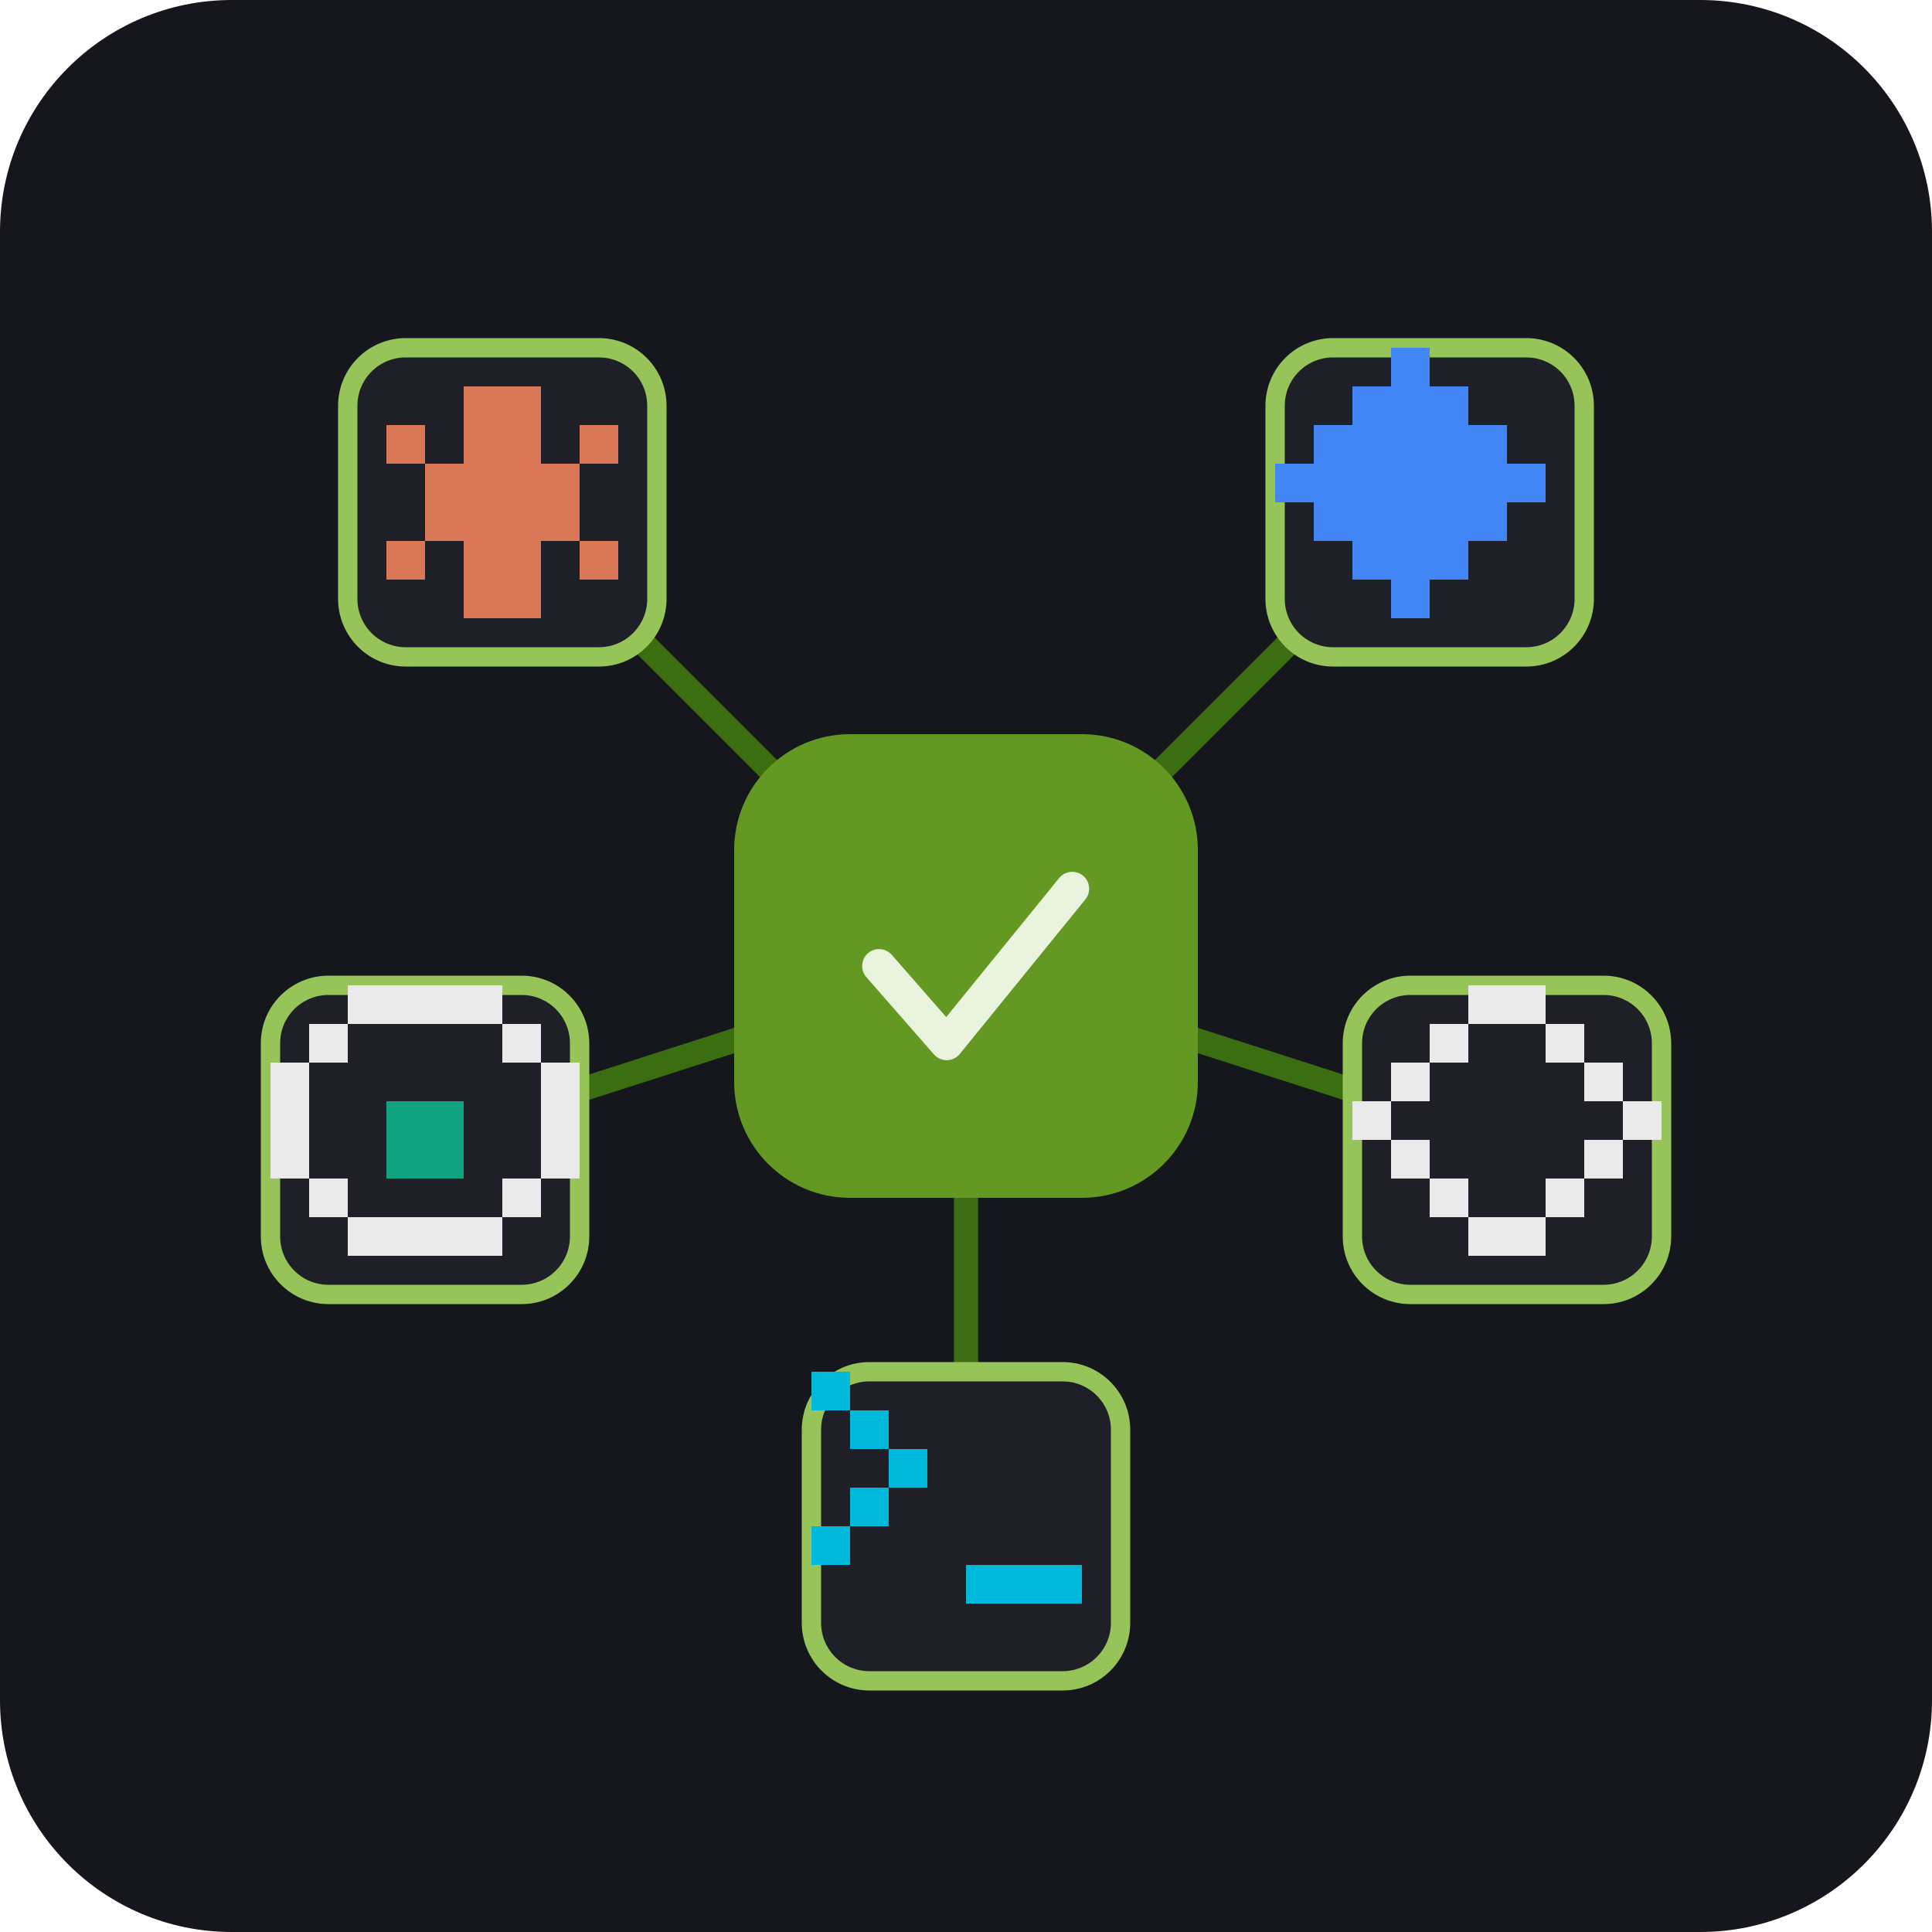
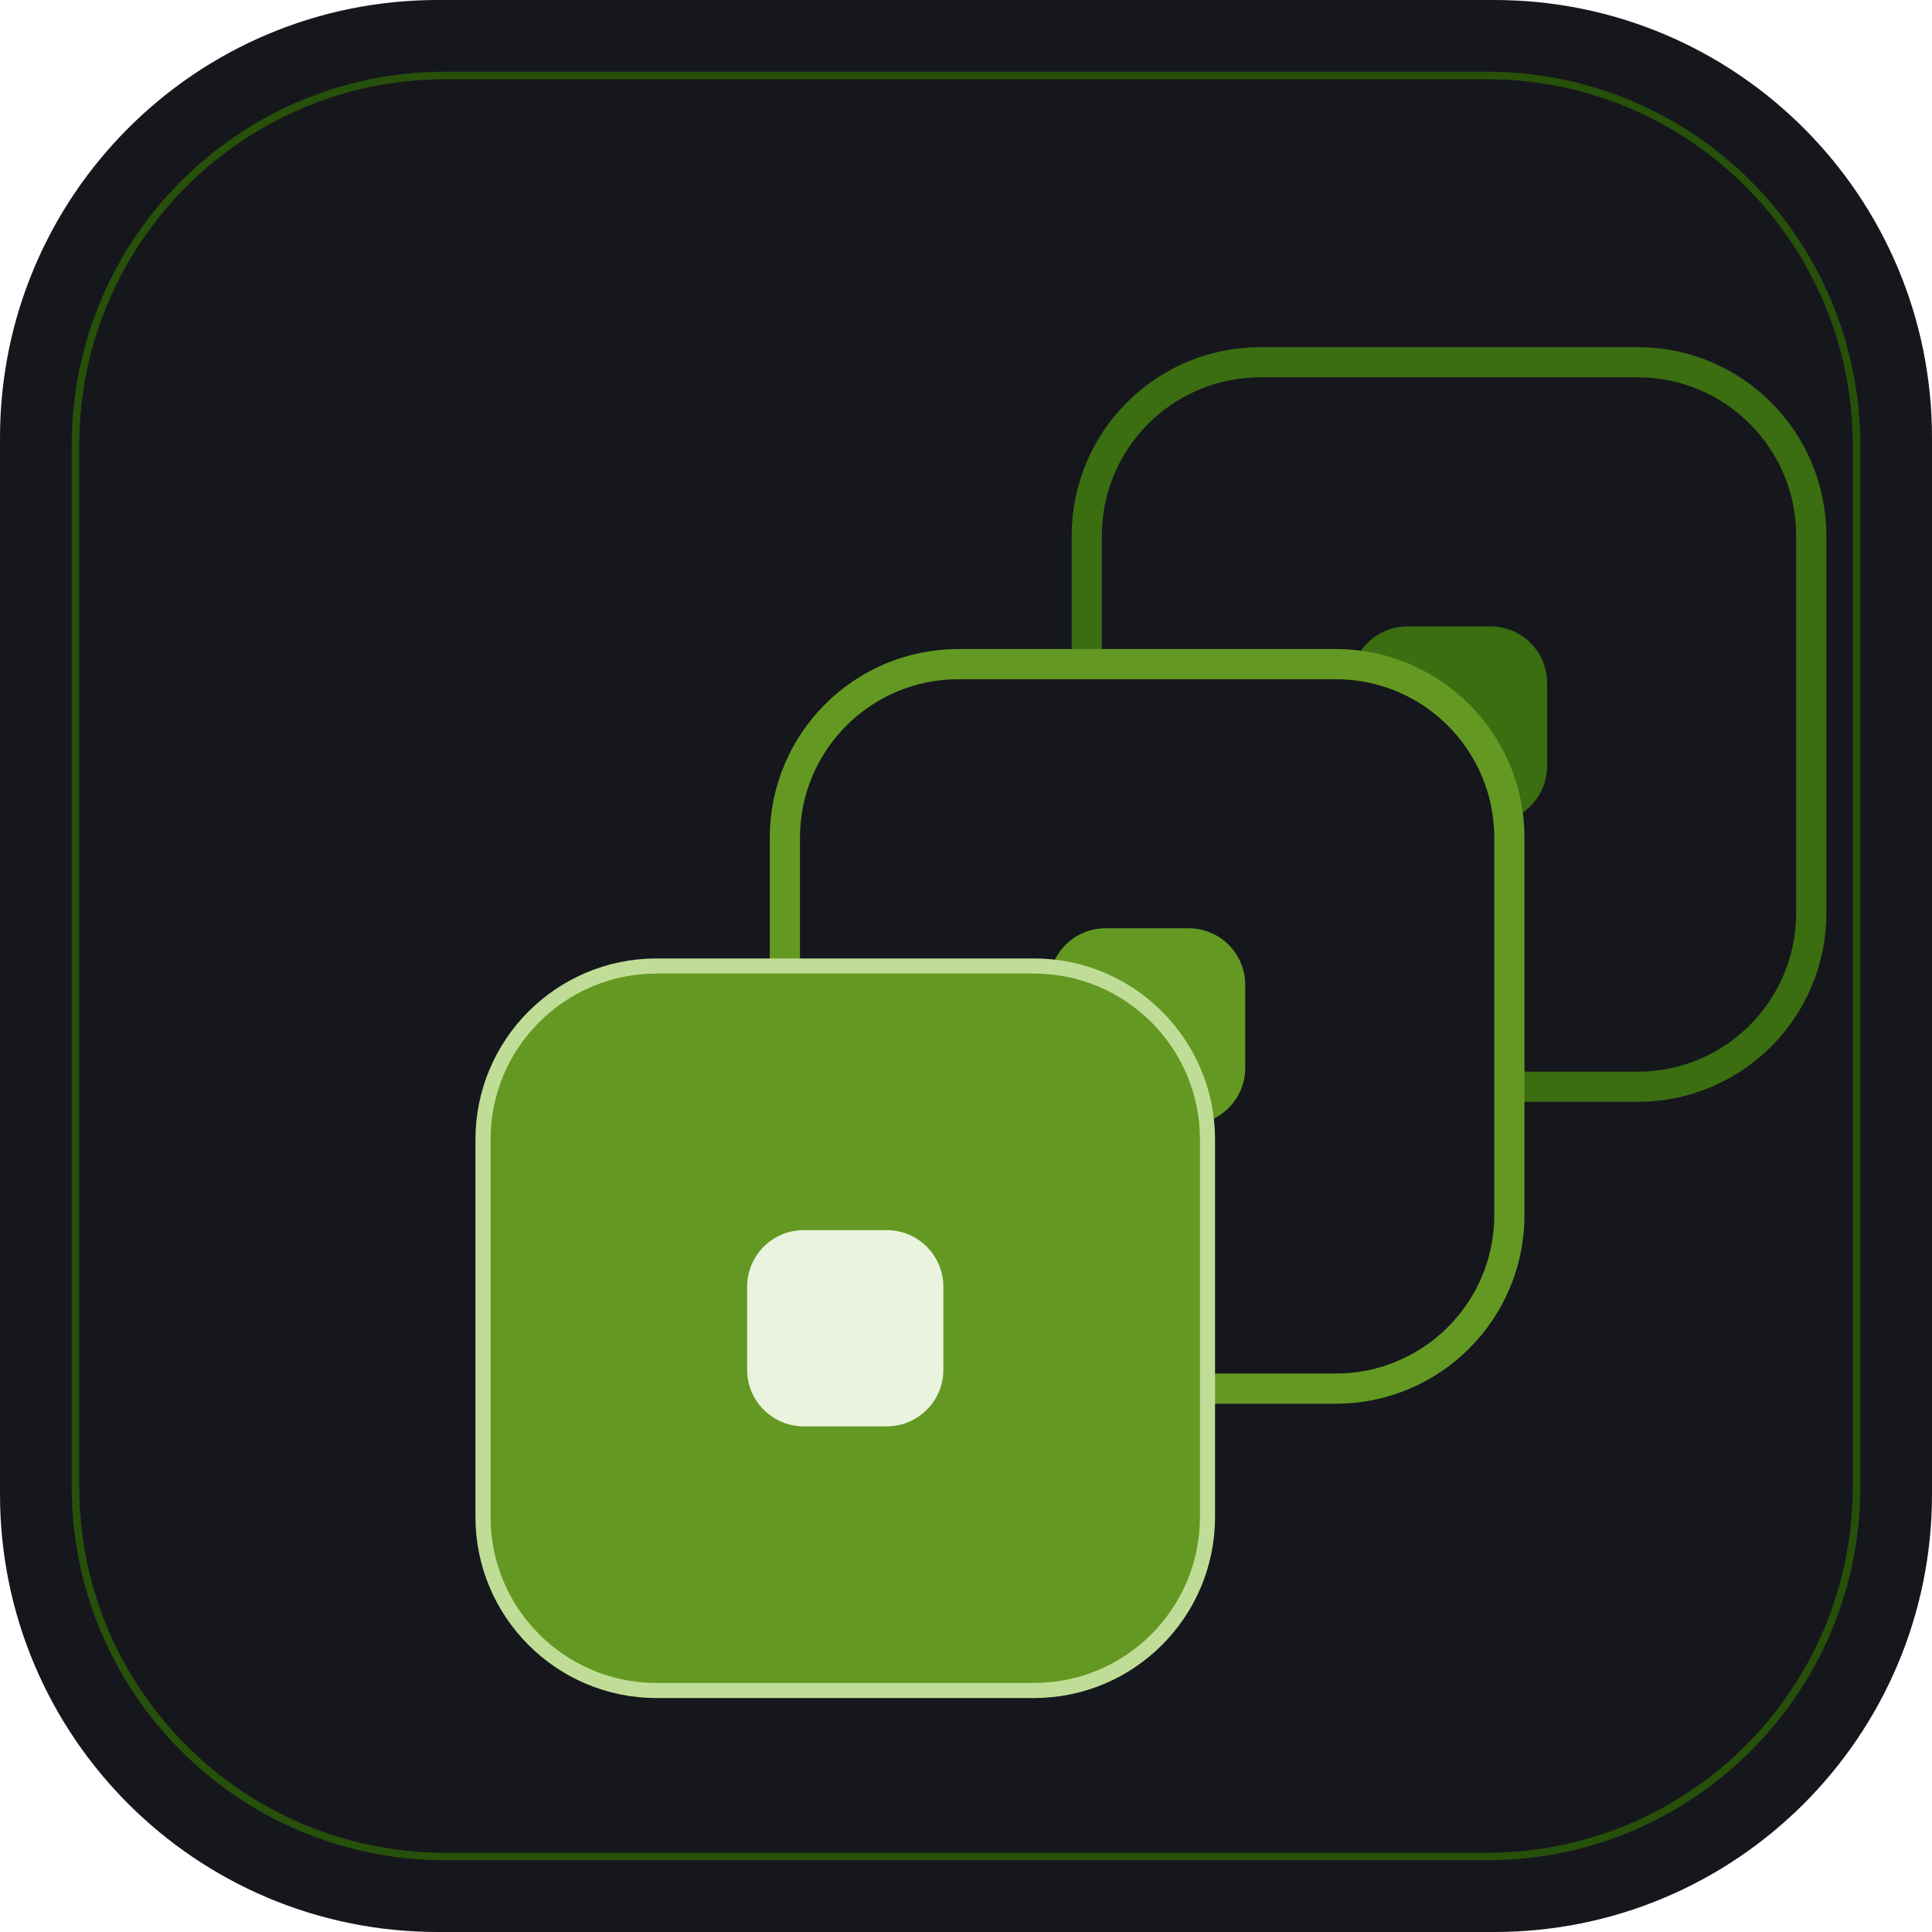
- <svg xmlns="http://www.w3.org/2000/svg" width="200" height="200" viewBox="0 0 200 200" fill="none" role="img" aria-label="multi-agent-skill-sharing icon">
-   <rect x="0" y="0" width="200" height="200" rx="24" fill="#16171D" />
-   <g stroke="#3B6D11" stroke-width="2.5" fill="none" stroke-linecap="round">
-     <path d="M100 100 L52 52" />
-     <path d="M100 100 L148 52" />
-     <path d="M100 100 L44 118" />
-     <path d="M100 100 L156 118" />
-     <path d="M100 100 L100 158" />
+ <svg xmlns="http://www.w3.org/2000/svg" width="512" height="512" viewBox="0 0 512 512" fill="none" role="img" aria-label="multi-agent-skill-sharing">
+   <rect x="0" y="0" width="512" height="512" rx="116" fill="#16171D" />
+   <rect x="20" y="20" width="472" height="472" rx="98" fill="none" stroke="#27500A" stroke-width="2" />
+   <g transform="translate(128,96)">
+     <g transform="translate(160,0)">
+       <rect x="0" y="0" width="192" height="192" rx="46" fill="none" stroke="#3B6D11" stroke-width="8" />
+       <rect x="70" y="70" width="52" height="52" rx="15" fill="#3B6D11" />
+     </g>
+     <g transform="translate(80,80)">
+       <rect x="0" y="0" width="192" height="192" rx="46" fill="#16171D" stroke="#639922" stroke-width="8" />
+       <rect x="70" y="70" width="52" height="52" rx="15" fill="#639922" />
+     </g>
+     <g transform="translate(0,160)">
+       <rect x="0" y="0" width="192" height="192" rx="46" fill="#639922" />
+       <rect x="0" y="0" width="192" height="192" rx="46" fill="none" stroke="#C0DD97" stroke-width="4" />
+       <rect x="70" y="70" width="52" height="52" rx="15" fill="#EAF3DE" />
+     </g>
  </g>
-   <rect x="36" y="36" width="32" height="32" rx="6" fill="#1E1F27" stroke="#97C459" stroke-width="2" />
-   <g fill="#D97757">
-     <rect x="48" y="40" width="4" height="4" />
-     <rect x="52" y="40" width="4" height="4" />
-     <rect x="40" y="44" width="4" height="4" />
-     <rect x="48" y="44" width="4" height="4" />
-     <rect x="52" y="44" width="4" height="4" />
-     <rect x="60" y="44" width="4" height="4" />
-     <rect x="44" y="48" width="4" height="4" />
-     <rect x="48" y="48" width="4" height="4" />
-     <rect x="52" y="48" width="4" height="4" />
-     <rect x="56" y="48" width="4" height="4" />
-     <rect x="44" y="52" width="4" height="4" />
-     <rect x="48" y="52" width="4" height="4" />
-     <rect x="52" y="52" width="4" height="4" />
-     <rect x="56" y="52" width="4" height="4" />
-     <rect x="40" y="56" width="4" height="4" />
-     <rect x="48" y="56" width="4" height="4" />
-     <rect x="52" y="56" width="4" height="4" />
-     <rect x="60" y="56" width="4" height="4" />
-     <rect x="48" y="60" width="4" height="4" />
-     <rect x="52" y="60" width="4" height="4" />
-   </g>
-   <rect x="132" y="36" width="32" height="32" rx="6" fill="#1E1F27" stroke="#97C459" stroke-width="2" />
-   <g fill="#4285F4">
-     <rect x="144" y="36" width="4" height="4" />
-     <rect x="140" y="40" width="4" height="4" />
-     <rect x="144" y="40" width="4" height="4" />
-     <rect x="148" y="40" width="4" height="4" />
-     <rect x="136" y="44" width="4" height="4" />
-     <rect x="140" y="44" width="4" height="4" />
-     <rect x="144" y="44" width="4" height="4" />
-     <rect x="148" y="44" width="4" height="4" />
-     <rect x="152" y="44" width="4" height="4" />
-     <rect x="132" y="48" width="4" height="4" />
-     <rect x="136" y="48" width="4" height="4" />
-     <rect x="140" y="48" width="4" height="4" />
-     <rect x="144" y="48" width="4" height="4" />
-     <rect x="148" y="48" width="4" height="4" />
-     <rect x="152" y="48" width="4" height="4" />
-     <rect x="156" y="48" width="4" height="4" />
-     <rect x="136" y="52" width="4" height="4" />
-     <rect x="140" y="52" width="4" height="4" />
-     <rect x="144" y="52" width="4" height="4" />
-     <rect x="148" y="52" width="4" height="4" />
-     <rect x="152" y="52" width="4" height="4" />
-     <rect x="140" y="56" width="4" height="4" />
-     <rect x="144" y="56" width="4" height="4" />
-     <rect x="148" y="56" width="4" height="4" />
-     <rect x="144" y="60" width="4" height="4" />
-   </g>
-   <rect x="28" y="102" width="32" height="32" rx="6" fill="#1E1F27" stroke="#97C459" stroke-width="2" />
-   <g fill="#EAEAEA">
-     <rect x="36" y="102" width="4" height="4" />
-     <rect x="40" y="102" width="4" height="4" />
-     <rect x="44" y="102" width="4" height="4" />
-     <rect x="48" y="102" width="4" height="4" />
-     <rect x="32" y="106" width="4" height="4" />
-     <rect x="52" y="106" width="4" height="4" />
-     <rect x="28" y="110" width="4" height="4" />
-     <rect x="56" y="110" width="4" height="4" />
-     <rect x="28" y="114" width="4" height="4" />
-     <rect x="56" y="114" width="4" height="4" />
-     <rect x="28" y="118" width="4" height="4" />
-     <rect x="56" y="118" width="4" height="4" />
-     <rect x="32" y="122" width="4" height="4" />
-     <rect x="52" y="122" width="4" height="4" />
-     <rect x="36" y="126" width="4" height="4" />
-     <rect x="40" y="126" width="4" height="4" />
-     <rect x="44" y="126" width="4" height="4" />
-     <rect x="48" y="126" width="4" height="4" />
-   </g>
-   <g fill="#10A37F">
-     <rect x="40" y="114" width="4" height="4" />
-     <rect x="44" y="114" width="4" height="4" />
-     <rect x="40" y="118" width="4" height="4" />
-     <rect x="44" y="118" width="4" height="4" />
-   </g>
-   <rect x="140" y="102" width="32" height="32" rx="6" fill="#1E1F27" stroke="#97C459" stroke-width="2" />
-   <g fill="#EAEAEA">
-     <rect x="152" y="102" width="4" height="4" />
-     <rect x="156" y="102" width="4" height="4" />
-     <rect x="148" y="106" width="4" height="4" />
-     <rect x="160" y="106" width="4" height="4" />
-     <rect x="144" y="110" width="4" height="4" />
-     <rect x="164" y="110" width="4" height="4" />
-     <rect x="140" y="114" width="4" height="4" />
-     <rect x="168" y="114" width="4" height="4" />
-     <rect x="144" y="118" width="4" height="4" />
-     <rect x="164" y="118" width="4" height="4" />
-     <rect x="148" y="122" width="4" height="4" />
-     <rect x="160" y="122" width="4" height="4" />
-     <rect x="152" y="126" width="4" height="4" />
-     <rect x="156" y="126" width="4" height="4" />
-   </g>
-   <rect x="84" y="142" width="32" height="32" rx="6" fill="#1E1F27" stroke="#97C459" stroke-width="2" />
-   <g fill="#00B8D9">
-     <rect x="84" y="142" width="4" height="4" />
-     <rect x="88" y="146" width="4" height="4" />
-     <rect x="92" y="150" width="4" height="4" />
-     <rect x="88" y="154" width="4" height="4" />
-     <rect x="84" y="158" width="4" height="4" />
-     <rect x="100" y="162" width="4" height="4" />
-     <rect x="104" y="162" width="4" height="4" />
-     <rect x="108" y="162" width="4" height="4" />
-   </g>
-   <rect x="76" y="76" width="48" height="48" rx="12" fill="#639922" />
-   <path d="M91 100 L98 108 L111 92" fill="none" stroke="#EAF3DE" stroke-width="3.5" stroke-linecap="round" stroke-linejoin="round" />
</svg>
